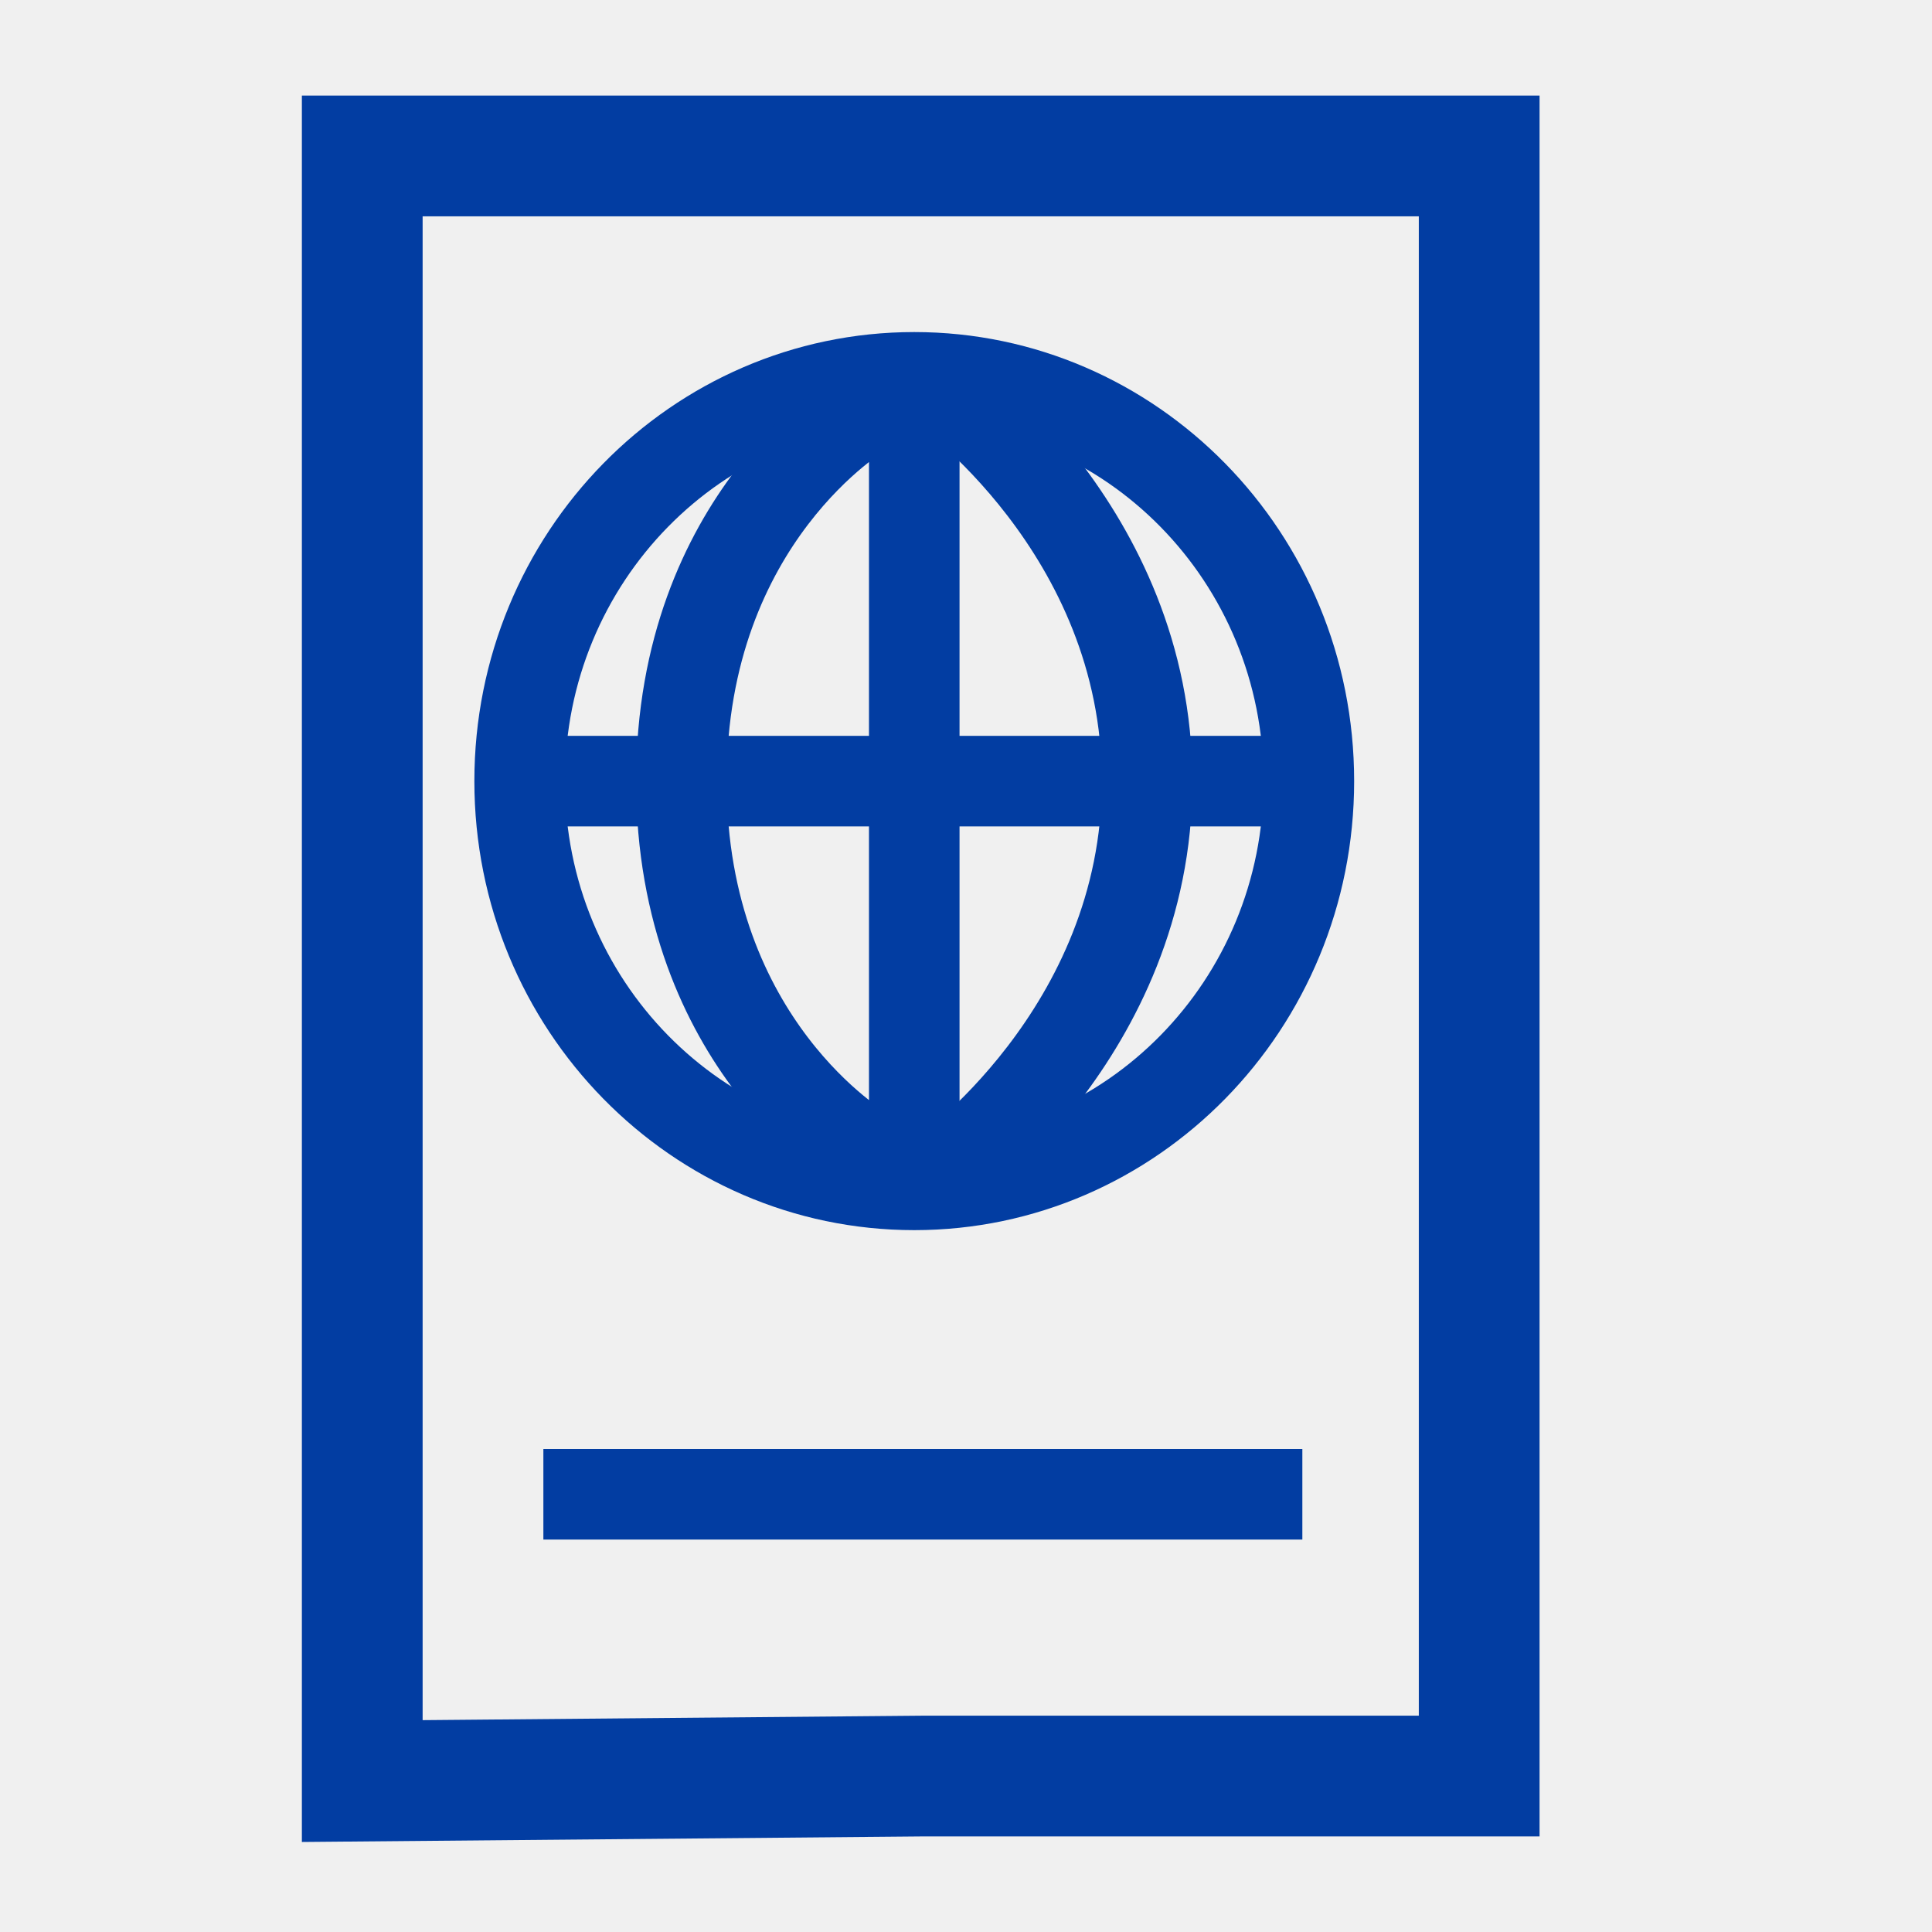
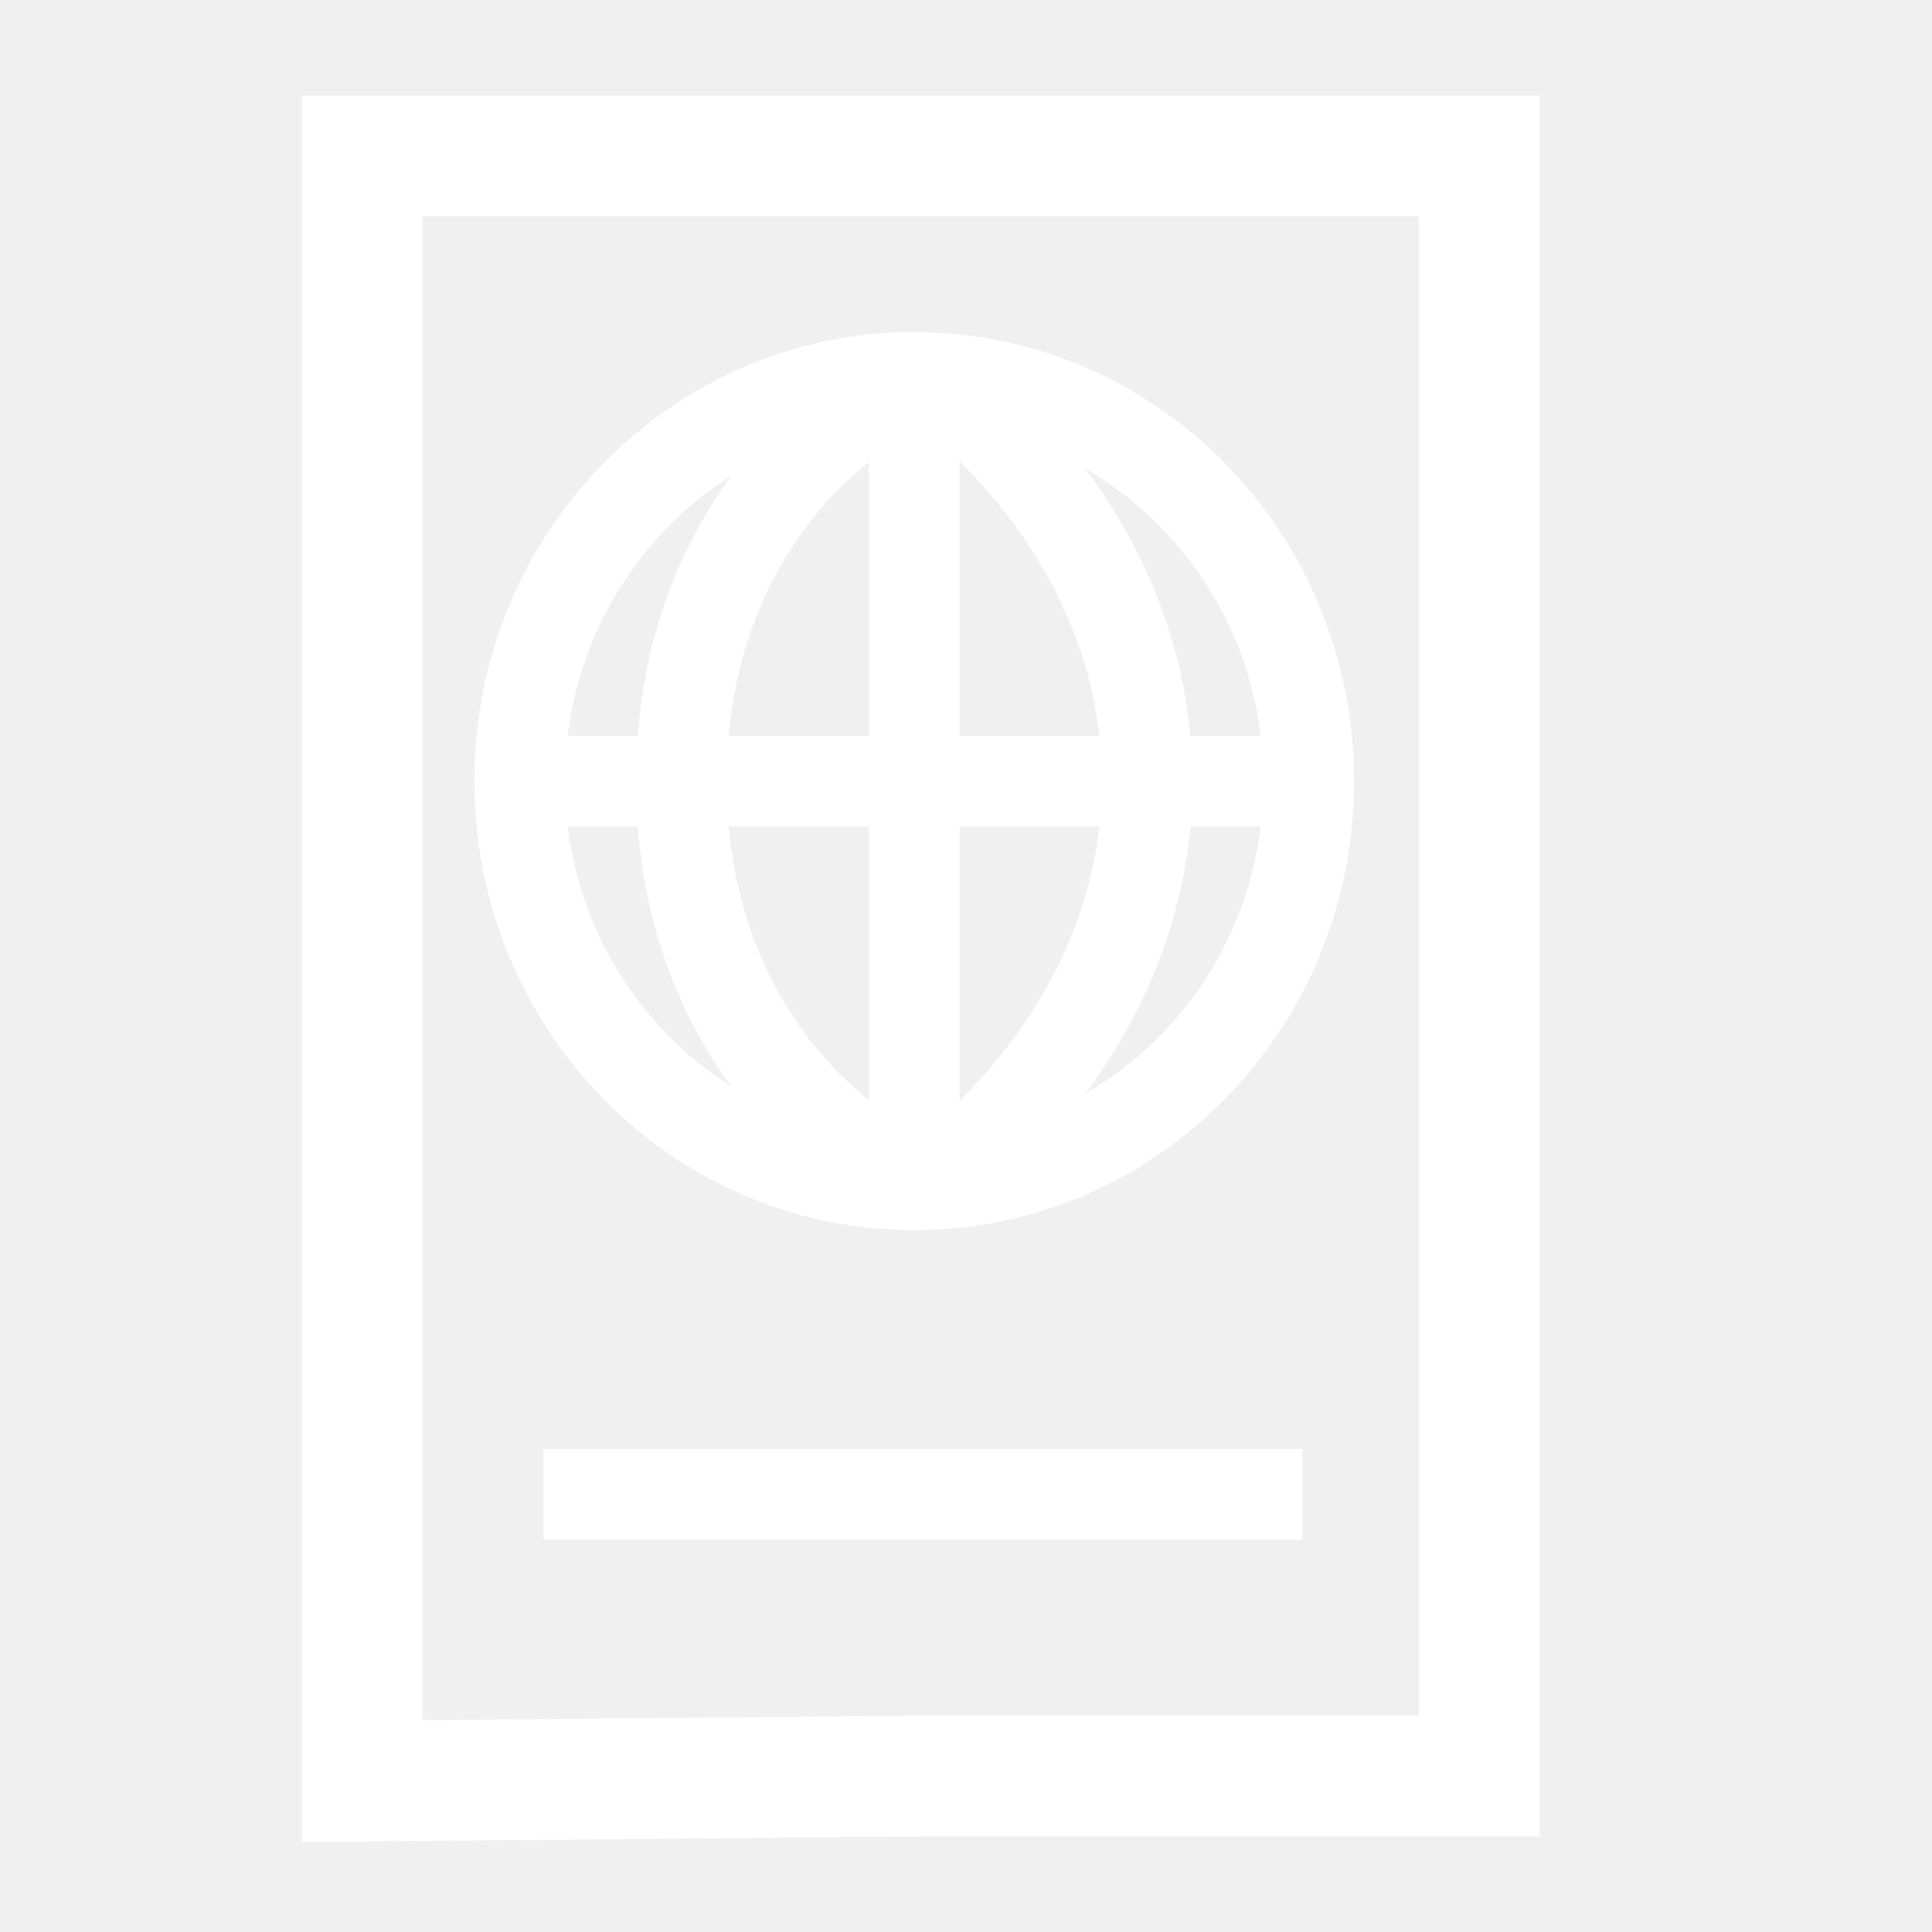
<svg xmlns="http://www.w3.org/2000/svg" width="32" height="32" viewBox="0 0 32 32" fill="none">
-   <path d="M6 2.583V29.5L15.286 29.417H24.5V16V2.583H14.206H6Z" stroke="#023DA2" stroke-width="2" />
-   <path d="M9 24.75H21.571" stroke="#023DA2" stroke-width="1.5" />
-   <path d="M8.714 12.938H21.769" stroke="#023DA2" stroke-width="1.5" />
-   <path d="M21.679 12.938C21.679 16.646 18.738 19.625 15.143 19.625C11.548 19.625 8.607 16.646 8.607 12.938C8.607 9.229 11.548 6.25 15.143 6.25C18.738 6.25 21.679 9.229 21.679 12.938Z" stroke="#023DA2" stroke-width="1.5" />
-   <path d="M15.143 6.375V12.938V19.5M14.286 6.812C14.286 6.812 11.286 8.562 11.286 12.938C11.286 17.312 14.286 19.062 14.286 19.062" stroke="#023DA2" stroke-width="1.5" />
-   <path d="M15.571 19.5C15.571 19.5 19 17.114 19 12.938C19 8.761 15.571 6.375 15.571 6.375" stroke="#023DA2" stroke-width="1.5" />
+   <g opacity="">
+     <path d="M6 2.583V29.5L15.286 29.417H24.5V16V2.583H14.206H6Z" stroke="white" stroke-width="2" />
+     <path d="M9 24.75H21.571" stroke="white" stroke-width="1.5" />
+     <path d="M8.714 12.938H21.769" stroke="white" stroke-width="1.5" />
+     <path d="M21.678 12.938C21.678 16.646 18.738 19.625 15.143 19.625C11.548 19.625 8.607 16.646 8.607 12.938C8.607 9.229 11.548 6.25 15.143 6.25C18.738 6.25 21.678 9.229 21.678 12.938Z" stroke="white" stroke-width="1.5" />
+     <path d="M15.143 6.375V12.938V19.5M14.286 6.812C14.286 6.812 11.286 8.562 11.286 12.938C11.286 17.312 14.286 19.062 14.286 19.062" stroke="white" stroke-width="1.5" />
+     <path d="M15.571 19.5C15.571 19.5 19 17.114 19 12.938C19 8.761 15.571 6.375 15.571 6.375" stroke="white" stroke-width="1.5" />
+   </g>
</svg>
